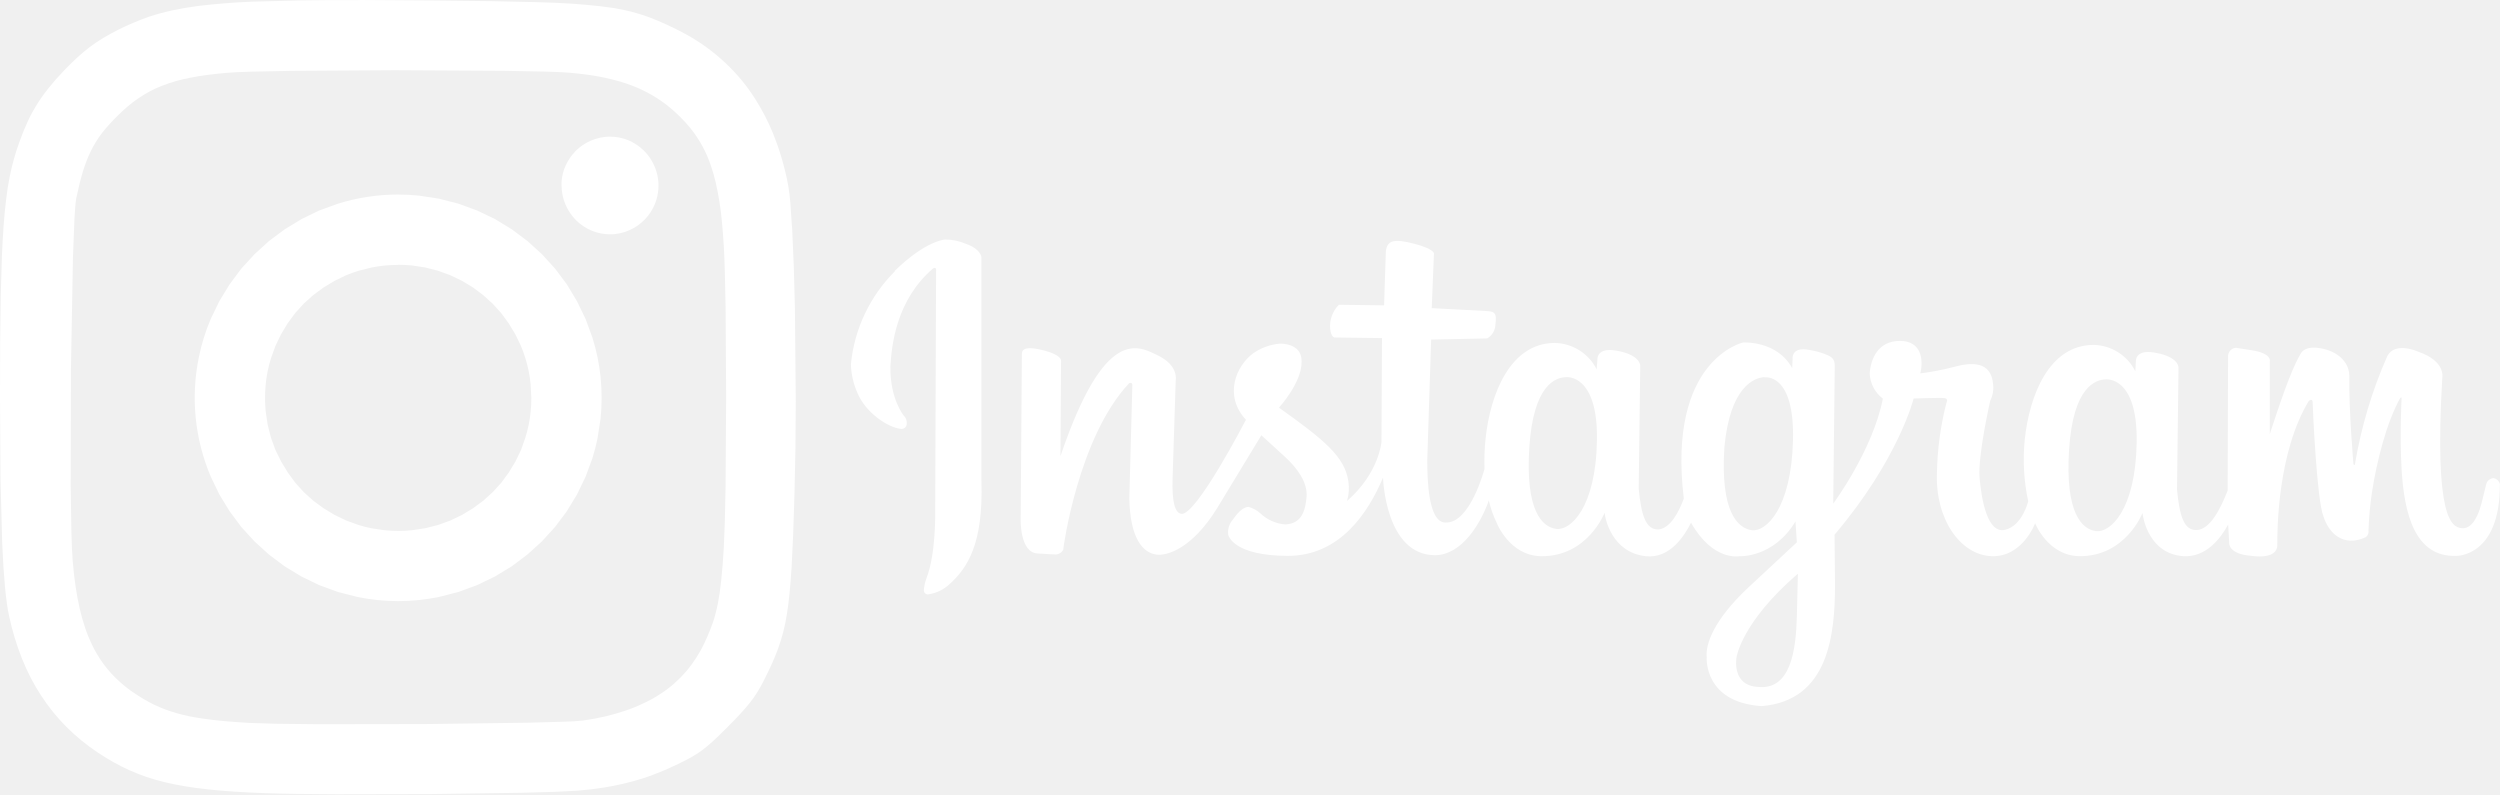
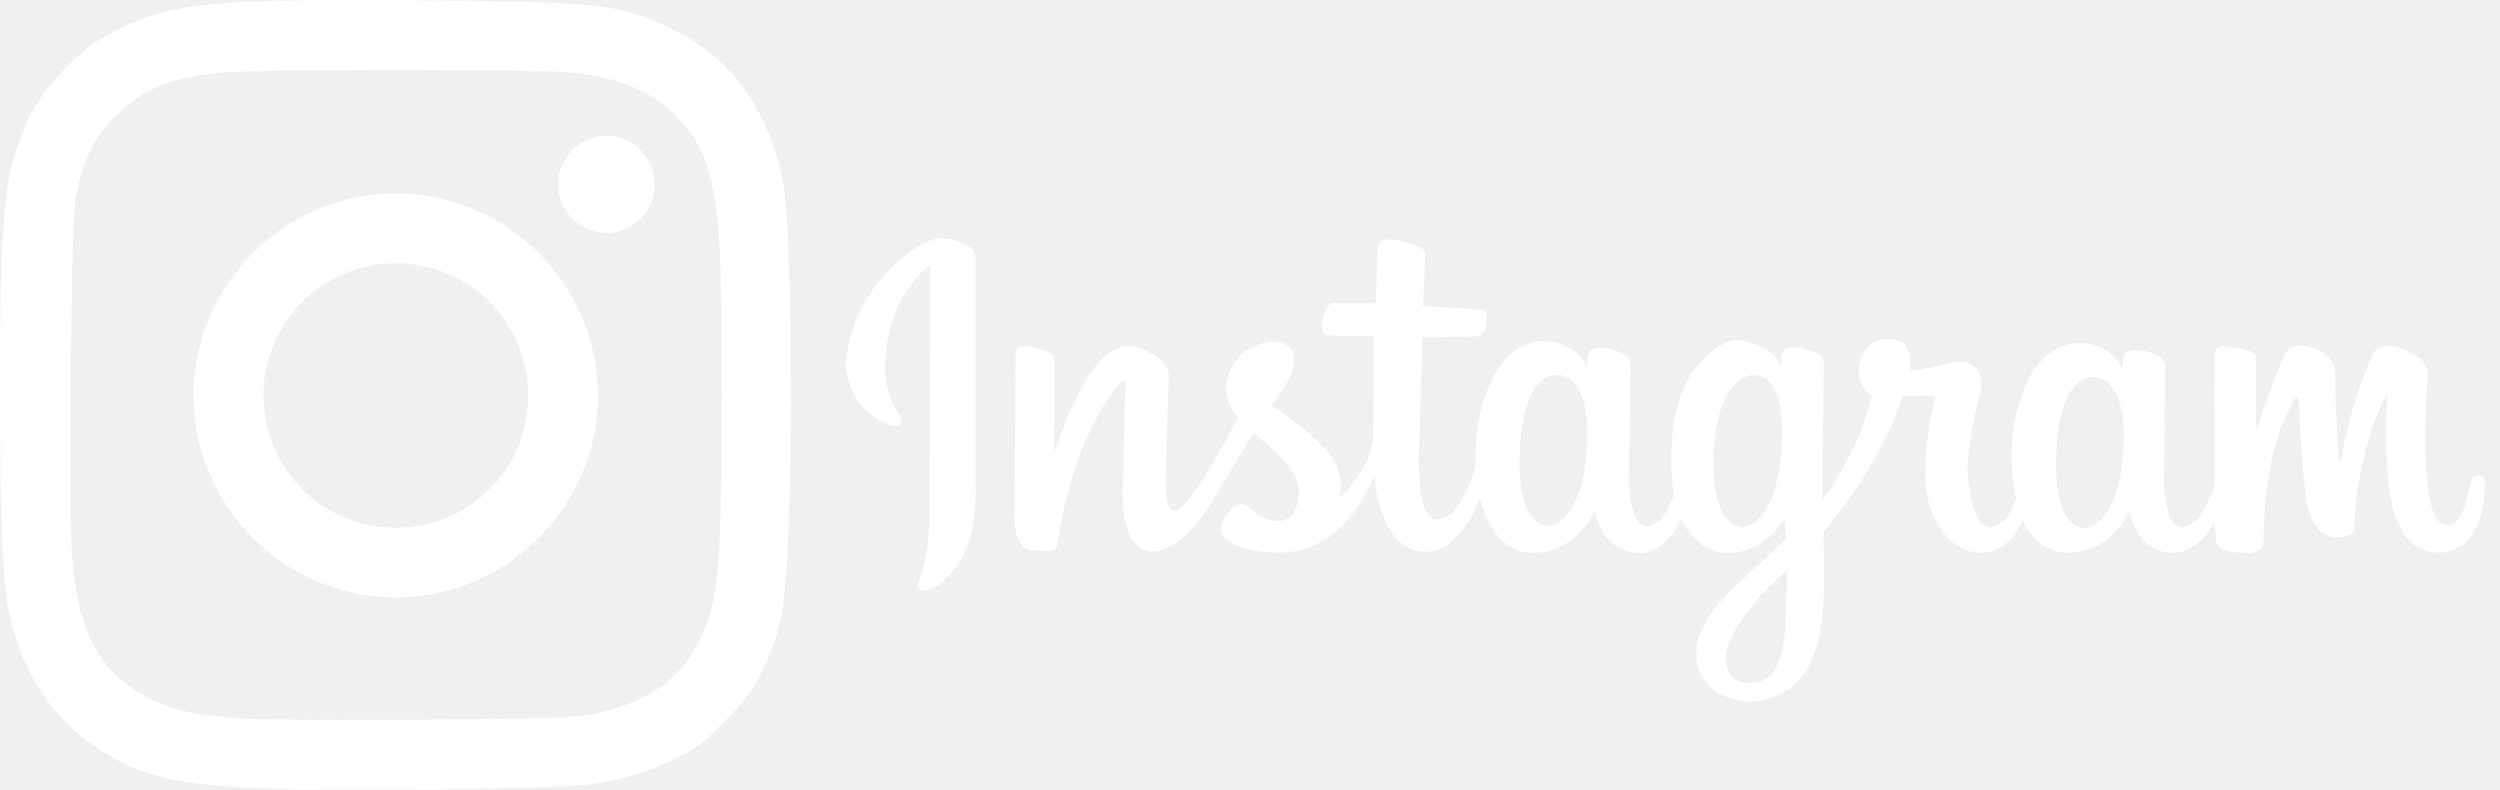
- <svg xmlns="http://www.w3.org/2000/svg" fill="none">
+ <svg xmlns="http://www.w3.org/2000/svg" fill="none" viewBox="0 0 76 24">
  <path fill="#fff" d="M27.032 8.19c.94-.923 1.524-.952 1.524-.952.217-.001.431.043.63.13.445.152.47.398.47.398v6.771c.058 1.896-.414 2.62-.977 3.127a1.2 1.2 0 0 1-.612.294.12.12 0 0 1-.127-.045.1.1 0 0 1-.02-.043l-.005-.029q.015-.195.084-.379c.284-.73.26-1.987.26-1.987l.027-7.289s.023-.134-.09-.076c-1.112.955-1.252 2.304-1.29 2.957-.018.98.398 1.486.398 1.486a.3.3 0 0 1 .096.235.16.16 0 0 1-.143.173h-.024c-.418-.04-1.085-.51-1.321-1.082a2.3 2.3 0 0 1-.2-.876 4.6 4.6 0 0 1 1.329-2.806zm48.507 6.467c0 2.174-1.318 2.14-1.318 2.14-1.254.044-1.575-1.28-1.652-2.626-.06-1.013 0-2.14 0-2.14s0-.052-.044 0c-.42.758-.705 1.916-.845 2.808a10 10 0 0 0-.111 1.196.2.2 0 0 1-.086.199c-.682.312-1.118-.131-1.274-.628-.2-.47-.327-3.297-.327-3.444 0-.148-.118-.046-.118-.046-.944 1.566-.951 3.889-.951 4.355s-.797.323-.797.323c-.683-.052-.656-.384-.656-.384l-.031-.56c-.237.436-.675.994-1.351.956-1.024-.066-1.221-1.124-1.238-1.304 0 0-.51 1.318-1.91 1.304-.951-.016-1.334-.995-1.334-.995s-.379 1.03-1.317.995c-.939-.034-1.707-1.118-1.65-2.52.013-.71.108-1.417.284-2.105 0 0 .076-.135-.052-.151-.128-.017-.936.012-.936.012s-.455 1.835-2.39 4.115l.014 1.506c0 1.5-.187 3.51-2.22 3.674-1.755-.118-1.657-1.47-1.657-1.47-.042-.399.209-1.132 1.258-2.115l1.466-1.365-.042-.63c-.67 1.112-1.696 1.05-1.696 1.05s-.796.162-1.46-1.013c-.198.398-.64 1.093-1.368 1.013-1.024-.114-1.227-1.133-1.243-1.314 0 0-.511 1.33-1.92 1.314-.955-.016-1.34-1.005-1.34-1.005a3.2 3.2 0 0 1-.24-.682l-.043.124c-.217.555-.753 1.52-1.577 1.533-1.512 0-1.576-2.345-1.576-2.345-.442 1.048-1.297 2.373-2.89 2.365-1.593-.007-1.791-.584-1.791-.667a.58.58 0 0 1 .151-.438c.184-.266.337-.375.471-.375a.9.9 0 0 1 .357.199c.203.191.466.308.745.331.501-.018.612-.42.647-.834s-.256-.848-.657-1.213l-.709-.648-1.33 2.192c-.775 1.26-1.543 1.455-1.84 1.415-.403-.055-.797-.474-.82-1.698l.091-3.423c0-.109-.099-.055-.099-.055-1.53 1.624-1.99 4.966-1.99 5.031a.27.27 0 0 1-.273.138c-.137 0 .045 0-.502-.028-.548-.027-.51-1.053-.51-1.053l.036-4.978c0-.165.163-.237.682-.1.52.138.502.3.502.3l-.018 2.89c1.34-3.952 2.35-3.336 2.963-3.033.613.304.52.737.52.737l-.094 2.942c-.027.767.08 1.067.256 1.096.434.104 1.96-2.84 1.96-2.84-.676-.73-.304-1.623.218-2.009.236-.164.51-.264.797-.292 0 0 .682-.035.666.54.018.63-.683 1.394-.683 1.394 1.358.968 1.99 1.479 2.097 2.228.03.198.017.4-.04.591.966-.84 1.04-1.78 1.04-1.78l.016-3.141-1.432-.018s-.11 0-.135-.276a.91.91 0 0 1 .265-.713l1.365.018.054-1.642c.045-.33.255-.375.856-.22.6.156.597.293.597.293l-.067 1.653 1.704.091c.202.018.265.068.22.404a.5.5 0 0 1-.247.42l-1.695.035-.117 3.645c0 .565.026 1.896.555 1.883.74.035 1.174-1.617 1.174-1.617v-.014q-.015-.458.034-.914c.14-1.327.74-2.881 2.092-2.881a1.45 1.45 0 0 1 1.264.797l.022-.298s-.03-.361.54-.272c.572.09.767.315.754.496l-.046 3.68c.076.797.213 1.263.617 1.23.35-.051.598-.53.746-.931-.506-4.205 1.791-4.716 1.791-4.716s1.02-.067 1.484.774l.013-.282s-.045-.372.494-.269q.238.037.464.12c.239.09.315.152.315.372l-.046 4.154s1.195-1.61 1.5-3.173a1 1 0 0 1-.398-.758c.03-.449.255-.986.914-.986.66 0 .713.584.615.982a8 8 0 0 0 1.033-.2c.48-.13 1.123-.198 1.169.552a.85.85 0 0 1-.09.478s-.379 1.661-.32 2.332.239 1.684.765 1.565.704-.863.704-.863a6 6 0 0 1-.105-1.865c.139-1.318.728-2.86 2.083-2.86a1.44 1.44 0 0 1 1.258.796l.017-.299s-.03-.358.54-.269c.57.09.764.313.748.492l-.045 3.65c.076.797.21 1.255.612 1.223.402-.033.715-.667.919-1.195v-.199l.012-3.877a.26.26 0 0 1 .232-.235l.466.072c.652.097.562.347.562.347v2.19c.484-1.488.716-2.055.935-2.434.188-.323.797-.112.797-.112s.666.177.673.796c-.02 1.012.124 2.659.124 2.659s.025.033.037.022a.06.06 0 0 0 .01-.036c.189-1.12.516-2.214.976-3.254.24-.454.938-.13.938-.13.834.286.723.782.723.782-.247 4.252.279 4.52.59 4.55.31.029.473-.375.54-.566s.153-.606.2-.775a.25.25 0 0 1 .215-.173.24.24 0 0 1 .2.2zm-28.221-3.26c-.292.01-.981.198-1.106 2.117-.124 1.92.385 2.411.813 2.468s1.195-.632 1.23-2.67c.036-2.037-.937-1.916-.937-1.916m6.005 0c-.299.01-1.048.272-1.217 2.122-.126 1.94.398 2.441.824 2.503.426.061 1.195-.64 1.249-2.705s-.856-1.912-.856-1.912zm.995 5.947c-1.697 1.466-1.844 2.513-1.844 2.513s-.168.858.649.901c.982.1 1.147-1.093 1.173-2.137l.031-1.266zm9.31-5.88c-.293.013-.982.2-1.106 2.12-.123 1.918.385 2.41.812 2.466s1.195-.631 1.23-2.669c.037-2.037-.936-1.916-.936-1.916M12.034 5.878a6.1 6.1 0 0 0-1.822.277l-.57.207-.53.258-.508.309-.478.356-.435.397-.4.436-.353.474-.309.506-.26.537a6 6 0 0 0-.359 1.152 6.096 6.096 0 0 0 .36 3.619l.259.537.309.506.354.475.398.436.437.397.473.355.508.308.536.26.565.207.588.151a6.1 6.1 0 0 0 2.469 0l.588-.151.564-.207.538-.26.507-.308.473-.355.438-.397.397-.436.355-.473.308-.507.26-.537.208-.564q.09-.29.152-.588l.094-.606a6.3 6.3 0 0 0 0-1.252 6 6 0 0 0-.246-1.194l-.207-.564-.26-.537-.306-.51-.355-.474-.397-.436-.438-.398-.473-.354-.507-.31-.54-.258-.564-.207-.588-.151-.607-.093a6 6 0 0 0-.626-.032zm0 2.123q.207 0 .413.02l.401.061.387.099.37.134.352.169.332.2.309.231.286.259.26.286.227.31.2.33.17.352a4 4 0 0 1 .233.758q.04.197.06.4l.021.413a4 4 0 0 1-.08.815q-.04.196-.1.386l-.131.372-.17.352-.2.33-.228.31-.26.286-.285.258-.31.228-.33.2-.353.169-.37.134-.387.098-.403.061a4 4 0 0 1-.828 0l-.4-.06a4 4 0 0 1-.387-.099l-.37-.134-.353-.17-.331-.2-.31-.227-.286-.258-.259-.286-.227-.31-.201-.331-.173-.351-.135-.37-.099-.388-.06-.4a4.2 4.2 0 0 1 .06-1.228q.04-.195.1-.386l.134-.371.169-.352.2-.331.228-.31.259-.285.286-.259.31-.227.33-.201.353-.17q.182-.075.37-.134l.388-.098a4 4 0 0 1 .814-.081zM18.432 4.13q-.073-.002-.147.007-.073.01-.144.022a1.5 1.5 0 0 0-.536.228q-.06.04-.117.09a1 1 0 0 0-.107.1c-.03.034-.066.072-.096.11s-.059.076-.085.12a1.4 1.4 0 0 0-.183.402 1.3 1.3 0 0 0-.049.29v.104a1.5 1.5 0 0 0 .445 1.058 1.3 1.3 0 0 0 .229.183 1.4 1.4 0 0 0 .26.135q.069.027.14.047a1.3 1.3 0 0 0 .287.05q.052.002.103.004.074.002.147-.007t.145-.022a1.5 1.5 0 0 0 .536-.229c.04-.028.075-.057.116-.09a1.3 1.3 0 0 0 .204-.21 1.47 1.47 0 0 0 .314-.812q.001-.052.003-.104.002-.074-.007-.147a1.3 1.3 0 0 0-.059-.289 1.5 1.5 0 0 0-.378-.622q-.053-.048-.11-.097a1 1 0 0 0-.119-.085l-.127-.076a1.4 1.4 0 0 0-.415-.139 1 1 0 0 0-.146-.017q-.052-.002-.104-.004" />
  <path fill="#fff" d="M10.868.003c-.67 0-1.266 0-1.802.01L7.626.05a21 21 0 0 0-1.617.127 10 10 0 0 0-.819.14 7 7 0 0 0-.687.188A8.136 8.136 0 0 0 3.57.9c-.159.08-.303.16-.447.245a4.8 4.8 0 0 0-.79.595 8 8 0 0 0-.4.393c-.173.181-.323.35-.455.516a5 5 0 0 0-.506.753q-.074.133-.136.273c-.088.188-.17.39-.251.618A7 7 0 0 0 .29 5.356a8 8 0 0 0-.102.647q-.048.389-.076.777-.032.427-.054.95L.024 8.891.005 10.31 0 12.022l.016 2.491.05 1.888.038.737.048.611q.023.247.057.492.03.22.067.38a8 8 0 0 0 .39 1.285c.082.204.169.392.264.578q.144.28.31.53a5.8 5.8 0 0 0 .76.943q.214.216.45.409.24.197.498.369.24.159.477.294a6 6 0 0 0 .995.446q.265.09.555.16.293.07.62.125c.217.037.454.068.699.094.245.027.515.049.8.068q.427.028.918.045c.507.019 1.273.03 2.156.033l2.862-.006 2.71-.038 1.03-.029.67-.034a11 11 0 0 0 .822-.098 8 8 0 0 0 1.114-.26q.179-.055.352-.121.175-.067.349-.139.173-.074.347-.158c.178-.085.322-.157.448-.227q.178-.097.341-.218.176-.132.338-.282c.123-.113.263-.25.436-.424q.227-.224.39-.404c.111-.12.204-.227.286-.332q.117-.148.217-.308.096-.154.187-.332.136-.268.247-.509c.073-.161.136-.313.195-.473a5.4 5.4 0 0 0 .265-1.027c.032-.196.06-.408.083-.645s.044-.5.063-.795l.047-.986.04-1.23.029-1.371.01-1.434-.026-2.816-.034-1.26-.047-1.084-.058-.844a5.6 5.6 0 0 0-.16-.958 8 8 0 0 0-.229-.775c-.048-.124-.09-.247-.139-.366a6.6 6.6 0 0 0-.516-1 5.52 5.52 0 0 0-.917-1.114 5.8 5.8 0 0 0-1.178-.859 7 7 0 0 0-.335-.175 12 12 0 0 0-.531-.244 5.477 5.477 0 0 0-1.07-.334c-.2-.04-.418-.076-.666-.103a24 24 0 0 0-.838-.076C16.986.09 16.63.078 16.226.065l-1.378-.03-1.744-.02L10.871 0zm1.159 2.119 3.22.018 1.213.023c.335.01.59.02.74.034q.292.025.558.061a7 7 0 0 1 .972.204q.221.066.424.146a4.1 4.1 0 0 1 1.084.638 4.6 4.6 0 0 1 .615.616 3.6 3.6 0 0 1 .637 1.171q.078.228.138.487a9 9 0 0 1 .187 1.186q.032.338.056.723c.012.206.023.478.032.8l.023 1.094.016 2.682-.017 2.68-.023 1.091-.032.795c-.023.371-.046.682-.076.956q-.021.203-.046.38a7 7 0 0 1-.057.333c-.021.11-.044.2-.07.303a3 3 0 0 1-.085.281 6 6 0 0 1-.353.81 4 4 0 0 1-.289.452c-.053.068-.106.14-.163.206a4 4 0 0 1-.37.372 3.4 3.4 0 0 1-.427.318c-.075.047-.151.097-.235.141a4.95 4.95 0 0 1-.798.35 7 7 0 0 1-.606.174 8 8 0 0 1-.674.125 7 7 0 0 1-.573.036l-1.092.03-3.096.041-3.24.005-1.273-.014-.826-.026-.607-.042a14 14 0 0 1-.53-.054 10 10 0 0 1-.464-.067 4.959 4.959 0 0 1-.773-.19 4 4 0 0 1-.65-.279 4 4 0 0 1-.314-.186l-.227-.151a3.931 3.931 0 0 1-.588-.519 3.404 3.404 0 0 1-.456-.625 3 3 0 0 1-.126-.236l-.113-.253a4 4 0 0 1-.1-.269 6 6 0 0 1-.167-.592 9 9 0 0 1-.124-.672q-.052-.357-.085-.758c-.017-.197-.03-.505-.04-.893l-.021-1.382.008-3.52.06-3.363.046-1.185.027-.392a2 2 0 0 1 .028-.228q.048-.227.097-.429a8 8 0 0 1 .102-.374c.038-.125.076-.228.115-.33a3.3 3.3 0 0 1 .668-1.078 6 6 0 0 1 .564-.554q.168-.145.327-.25a3.5 3.5 0 0 1 .716-.38 4.7 4.7 0 0 1 .87-.247c.157-.033.335-.06.52-.084.184-.024.378-.045.59-.063.146-.013.399-.024.731-.034l1.209-.024 3.214-.02z" />
</svg>
